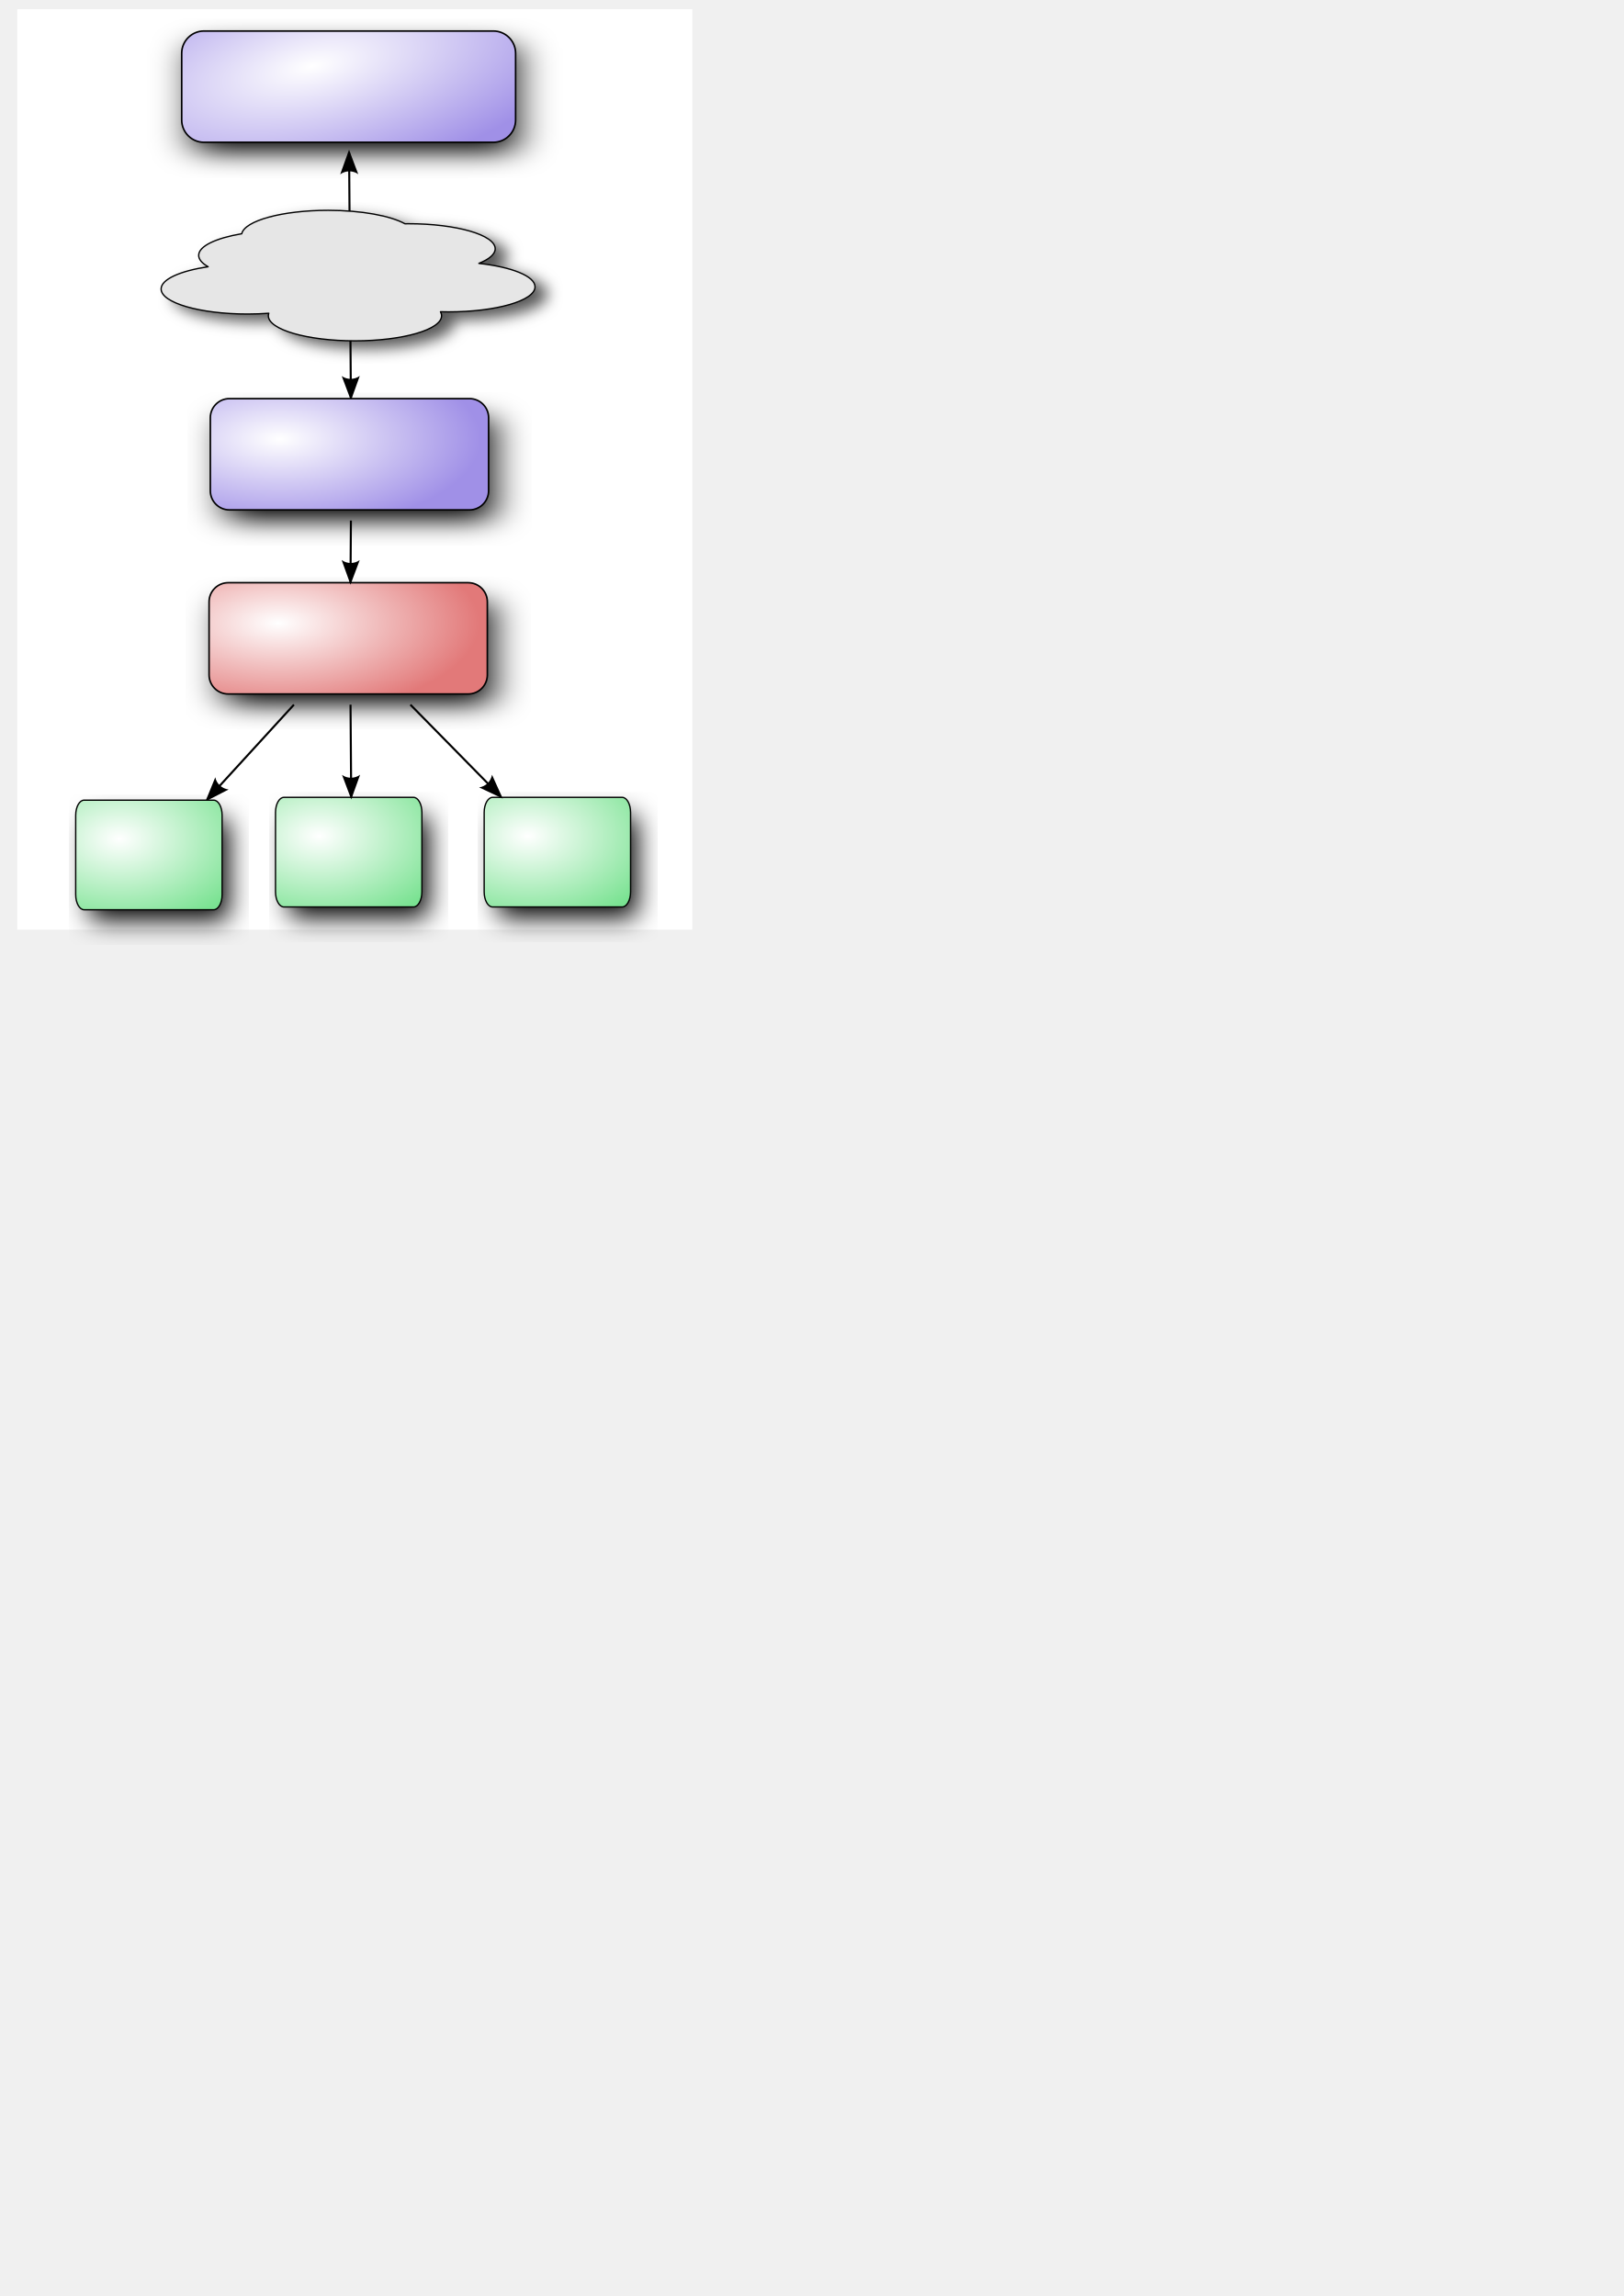
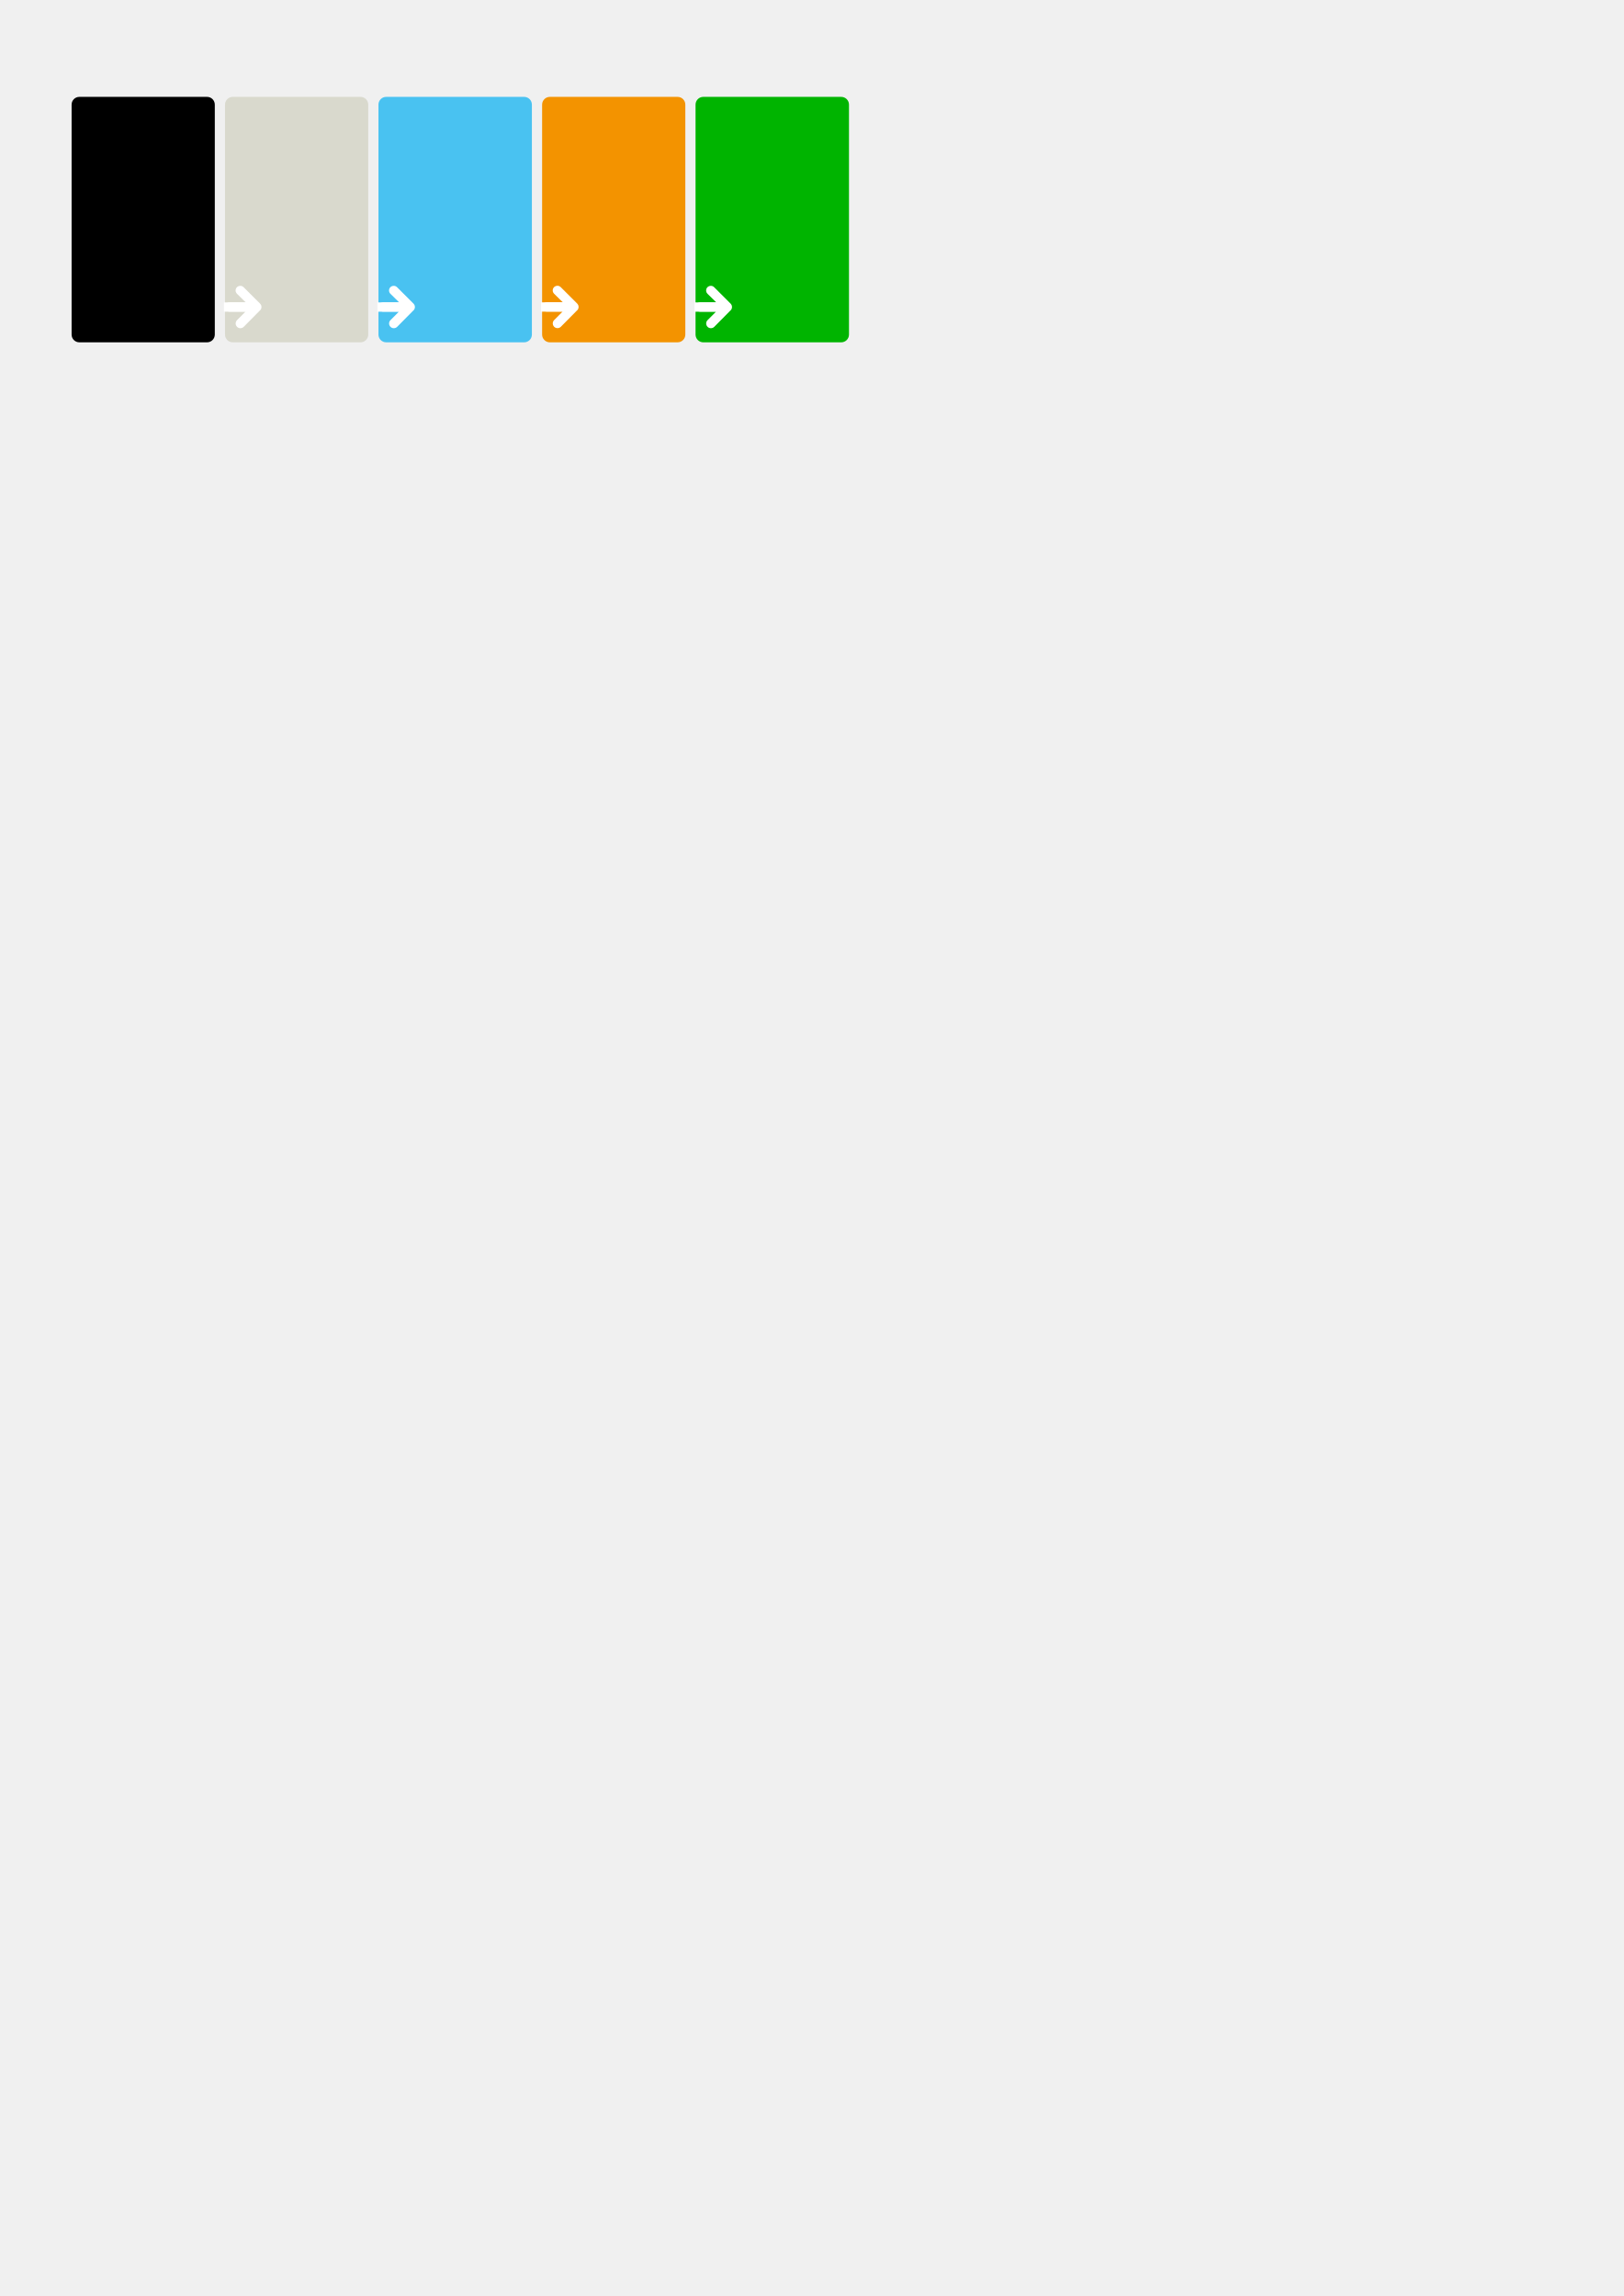
- <svg xmlns="http://www.w3.org/2000/svg" xmlns:xlink="http://www.w3.org/1999/xlink" width="210mm" height="297mm" id="svg1901">
+ <svg xmlns="http://www.w3.org/2000/svg" width="210mm" height="297mm" id="svg1901" version="1.1">
  <defs id="defs1903">
-     <linearGradient id="linearGradient3272">
-       <stop style="stop-color:#cfffcf;stop-opacity:1;" offset="0" id="stop3274" />
-       <stop style="stop-color:#7760dd;stop-opacity:1;" offset="1" id="stop3276" />
+     <marker id="marker18095" orient="auto" markerHeight="5.745" markerWidth="4.63">
+       <g id="g11064" transform="matrix(0.5,0,0,0.5,-185.643,-257.1966)">
+         <path id="path11050" d="M 370,508.656 C 369.139,508.715 368.391,509.278 368.094,510.094 C 367.824,510.836 368.036,511.629 368.531,512.219 L 366.781,512.219 C 366.739,512.214 366.699,512.221 366.656,512.219 L 366.656,516.594 L 366.781,516.594 L 368.531,516.594 C 367.852,517.453 367.834,518.709 368.625,519.5 C 369.476,520.351 370.899,520.351 371.75,519.5 L 375.094,516.125 C 375.127,516.096 375.158,516.064 375.188,516.031 C 375.22,516.012 375.251,515.991 375.281,515.969 C 375.282,515.968 375.5,515.688 375.5,515.688 C 375.5,515.687 375.493,515.643 375.5,515.625 C 375.501,515.622 375.53,515.628 375.531,515.625 C 375.57,515.573 375.582,515.573 375.625,515.5 C 375.762,515.265 375.792,515.128 375.781,515.156 C 375.818,515.065 375.8,515.044 375.812,515 C 375.823,514.99 375.834,514.979 375.844,514.969 C 375.904,514.745 375.932,514.452 375.906,514.188 C 375.893,513.984 375.847,513.89 375.844,513.875 C 375.844,513.865 375.844,513.854 375.844,513.844 C 375.87,513.941 375.859,513.86 375.75,513.594 C 375.698,513.463 375.66,513.374 375.625,513.312 C 375.573,513.223 375.492,513.05 375.281,512.844 L 371.75,509.312 C 371.294,508.826 370.665,508.601 370,508.656 z" style="fill:#ffffff;fill-opacity:1;fill-rule:evenodd;stroke:none;stroke-width:2;stroke-linecap:round;stroke-linejoin:round;stroke-miterlimit:4;stroke-opacity:1" />
+         <path id="path11035" d="M 366.656,515.406 L 371.281,515.406 L 369.469,517.219 C 369.072,517.616 369.072,518.259 369.469,518.656 C 369.866,519.053 370.509,519.053 370.906,518.656 L 374.344,515.188 L 374.438,515.125 C 374.443,515.119 374.432,515.1 374.438,515.094 C 374.493,515.037 374.553,514.977 374.594,514.906 C 374.622,514.857 374.637,514.802 374.656,514.75 C 374.669,514.719 374.678,514.688 374.688,514.656 C 374.719,514.54 374.73,514.431 374.719,514.312 C 374.715,514.255 374.701,514.213 374.688,514.156 C 374.677,514.116 374.672,514.071 374.656,514.031 C 374.64,513.99 374.616,513.945 374.594,513.906 C 374.548,513.828 374.5,513.749 374.438,513.688 L 370.906,510.156 C 370.697,509.933 370.398,509.818 370.094,509.844 C 369.699,509.871 369.354,510.128 369.219,510.5 C 369.084,510.872 369.183,511.288 369.469,511.562 L 371.344,513.406 L 366.656,513.406" style="fill:#49c2f1;fill-opacity:1;fill-rule:evenodd;stroke:none;stroke-width:2;stroke-linecap:round;stroke-linejoin:round;stroke-miterlimit:4;stroke-dasharray:none;stroke-opacity:1" />
+       </g>
+     </marker>
+     <marker orient="auto" refY="0.0" refX="0.0" id="TriangleOutL" style="overflow:visible">
+       <path id="path3520" d="M 5.77,0.0 L -2.88,5.0 L -2.88,-5.0 L 5.77,0.0 z " style="fill-rule:evenodd;stroke:#000000;stroke-width:1.0pt;marker-start:none" transform="scale(0.8)" />
+     </marker>
+     <linearGradient id="linearGradient3503">
+       <stop style="stop-color:#37ff40;stop-opacity:0.536;" offset="0" id="stop3505" />
+       <stop style="stop-color:#ffe0e0;stop-opacity:1;" offset="1" id="stop3507" />
    </linearGradient>
    <marker orient="auto" refY="0" refX="0" id="Arrow2Lstart" style="overflow:visible">
      <path id="path6743" style="font-size:12px;fill-rule:evenodd;stroke-width:0.625;stroke-linejoin:round" d="M 8.719,4.034 L -2.207,0.016 L 8.719,-4.002 C 6.973,-1.63 6.983,1.616 8.719,4.034 z " transform="matrix(1.1,0,0,1.1,1.1,0)" />
    </marker>
    <linearGradient id="linearGradient19816">
      <stop id="stop19818" offset="0" style="stop-color:#ffffff;stop-opacity:1;" />
      <stop id="stop19820" offset="1" style="stop-color:#e7e790;stop-opacity:1;" />
    </linearGradient>
-     <radialGradient xlink:href="#linearGradient11516" id="radialGradient11490" gradientUnits="userSpaceOnUse" gradientTransform="matrix(1.32085,2.3843471e-3,-3.1056446e-3,0.596383,334.9344,78.7211)" cx="-147.5" cy="97.301" fx="-147.5" fy="97.301" r="109.429" />
    <linearGradient id="linearGradient11516">
      <stop id="stop11518" offset="0" style="stop-color:#ffffff;stop-opacity:1" />
      <stop id="stop11520" offset="1" style="stop-color:#a090e7;stop-opacity:1" />
    </linearGradient>
    <linearGradient id="linearGradient11508">
      <stop id="stop11510" offset="0" style="stop-color:#ffffff;stop-opacity:1;" />
      <stop id="stop11512" offset="1" style="stop-color:#e27979;stop-opacity:1" />
    </linearGradient>
-     <radialGradient xlink:href="#linearGradient11508" id="radialGradient2550" gradientUnits="userSpaceOnUse" gradientTransform="matrix(1.32085,2.3843471e-3,-3.1056446e-3,0.596383,334.9344,78.7211)" cx="-147.5" cy="97.301" fx="-147.5" fy="97.301" r="109.429" />
-     <radialGradient xlink:href="#linearGradient3286" id="radialGradient3561" gradientUnits="userSpaceOnUse" gradientTransform="matrix(0.9214039,2.3896193e-3,-2.166448e-3,0.5977017,262.2428,78.56006)" cx="-147.5" cy="97.301" fx="-147.5" fy="97.301" r="109.429" />
-     <radialGradient xlink:href="#linearGradient3286" id="radialGradient3581" gradientUnits="userSpaceOnUse" gradientTransform="matrix(0.9214039,2.3896193e-3,-2.166448e-3,0.5977017,262.2428,78.56006)" cx="-147.5" cy="97.301" fx="-147.5" fy="97.301" r="109.429" />
    <linearGradient id="linearGradient3286">
      <stop style="stop-color:#ffffff;stop-opacity:1;" offset="0" id="stop3288" />
      <stop style="stop-color:#79e291;stop-opacity:1;" offset="1" id="stop3290" />
    </linearGradient>
-     <radialGradient xlink:href="#linearGradient3286" id="radialGradient3599" gradientUnits="userSpaceOnUse" gradientTransform="matrix(0.9214039,2.3896193e-3,-2.166448e-3,0.5977017,262.2428,78.56006)" cx="-147.5" cy="97.301" fx="-147.5" fy="97.301" r="109.429" />
-     <filter x="-0.147" width="1.295" y="-0.245" height="1.49" id="filter12627">
-       <feGaussianBlur stdDeviation="9.752" id="feGaussianBlur12629" />
-     </filter>
    <marker orient="auto" refY="0" refX="0" id="Arrow2Lend" style="overflow:visible">
      <path id="path16811" style="font-size:12px;fill-rule:evenodd;stroke-width:0.625;stroke-linejoin:round" d="M 8.719,4.034 L -2.207,0.016 L 8.719,-4.002 C 6.973,-1.63 6.983,1.616 8.719,4.034 z " transform="matrix(-1.1,0,0,-1.1,-1.1,0)" />
    </marker>
-     <filter x="-0.04" width="1.08" y="-0.114" height="1.228" id="filter7800">
-       <feGaussianBlur stdDeviation="3.682" id="feGaussianBlur7802" />
-     </filter>
-     <radialGradient xlink:href="#linearGradient11516" id="radialGradient3278" cx="156.251" cy="112.504" fx="156.251" fy="112.504" r="120.572" gradientTransform="matrix(1.713323,-0.3690193,0.151949,0.7054852,-131.06,115.9479)" gradientUnits="userSpaceOnUse" />
  </defs>
  <g id="layer1" style="opacity:1">
-     <rect style="opacity:1;fill:#ffffff;fill-opacity:1;stroke:none;stroke-width:1;stroke-linejoin:round;stroke-miterlimit:4;stroke-dasharray:none;stroke-opacity:1" id="rect7842" width="330" height="450" x="8.429" y="4.505" ry="0" />
-     <path style="opacity:1;fill:none;fill-rule:evenodd;stroke:#000000;stroke-width:1px;stroke-linecap:butt;stroke-linejoin:miter;marker-start:url(#Arrow2Lstart);marker-mid:none;marker-end:url(#Arrow2Lend);stroke-opacity:1;display:inline" d="M 170.646,74.505 L 171.517,194.496" id="path15670" />
-     <g style="opacity:1" id="g11476" transform="matrix(0.6800927,0,0,0.6800927,41.60943,121.8685)">
-       <rect transform="matrix(1.364117,0,0,0.9169701,-96.11513,-14.04208)" ry="4.264" rx="7.953" y="147.362" x="145" height="80" width="140" id="rect11478" style="opacity:1;fill:#000000;fill-opacity:1;stroke:#000000;stroke-width:1.046;stroke-linejoin:round;stroke-miterlimit:4;stroke-dasharray:none;stroke-opacity:1;filter:url(#filter12627)" />
-       <rect y="107.362" x="90" height="80" width="200" id="rect11480" style="opacity:1;fill:url(#radialGradient11490);fill-opacity:1.0;stroke:#000000;stroke-width:1.145;stroke-linejoin:round;stroke-miterlimit:4;stroke-dasharray:none;stroke-opacity:1" ry="13.741" />
-       <flowRoot xml:space="preserve" id="flowRoot11482" style="font-size:20.585px;text-align:center;text-anchor:middle" transform="translate(-103.0244,48.50875)">
-         <flowRegion id="flowRegion11484">
-           <rect id="rect11486" width="197.143" height="58.571" x="192.857" y="73.791" style="font-size:20.585px;text-align:center;text-anchor:middle" />
+     <g id="g3808" transform="translate(21.94598,-187.7559)">
+       <rect ry="3.788" y="235.118" x="13.054" height="120" width="70" id="rect3810" style="fill:#000000;fill-opacity:1;fill-rule:nonzero;stroke:none;stroke-width:3;marker:none;visibility:visible;display:inline;overflow:visible;enable-background:accumulate" />
+       <flowRoot xml:space="preserve" id="flowRoot9963-2-3-6-8-6-8" style="font-size:9px;font-style:normal;font-variant:normal;font-weight:300;font-stretch:normal;text-align:start;line-height:100%;letter-spacing:0px;word-spacing:0px;writing-mode:lr-tb;text-anchor:start;fill:#ffffff;fill-opacity:1;stroke:none;font-family:Helvetica LT Std;-inkscape-font-specification:Helvetica LT Std Light" transform="translate(131.179,3.233093)">
+         <flowRegion id="flowRegion9965-2-7-7-1-9-9">
+           <rect id="rect9967-3-5-6-4-7-1" width="60.012" height="40.371" x="-113.137" y="271.514" style="font-size:9px;font-style:normal;font-variant:normal;font-weight:300;font-stretch:normal;text-align:start;line-height:100%;writing-mode:lr-tb;text-anchor:start;fill:#ffffff;fill-opacity:1;font-family:Helvetica LT Std;-inkscape-font-specification:Helvetica LT Std Light" />
        </flowRegion>
-         <flowPara id="flowPara11488">Vaadin</flowPara>
-         <flowPara id="flowPara2506">Components</flowPara>
+         <flowPara id="flowPara11130">Client-Side</flowPara>
+         <flowPara id="flowPara11126">Engine</flowPara>
+       </flowRoot>
+       <flowRoot xml:space="preserve" id="flowRoot9963-2-8" style="font-size:12px;font-style:normal;font-variant:normal;font-weight:bold;font-stretch:normal;text-align:start;line-height:100%;letter-spacing:0px;word-spacing:0px;writing-mode:lr-tb;text-anchor:start;fill:#ffffff;fill-opacity:1;stroke:none;font-family:Helvetica Rounded LT Std;-inkscape-font-specification:Helvetica Rounded LT Std Bold" transform="translate(131.179,-28.71191)">
+         <flowRegion id="flowRegion9965-2-8">
+           <rect id="rect9967-3-0" width="60.012" height="52.316" x="-113.137" y="271.514" style="font-size:12px;font-style:normal;font-variant:normal;font-weight:bold;font-stretch:normal;text-align:start;line-height:100%;writing-mode:lr-tb;text-anchor:start;fill:#ffffff;fill-opacity:1;font-family:Helvetica Rounded LT Std;-inkscape-font-specification:Helvetica Rounded LT Std Bold" />
+         </flowRegion>
+         <flowPara id="flowPara9973-8-5">Web</flowPara>
+         <flowPara id="flowPara11184">Browser</flowPara>
      </flowRoot>
    </g>
-     <g style="opacity:1" id="g12613" transform="matrix(0.6800927,0,0,0.6800927,48.01221,-61.24966)">
-       <rect transform="matrix(1.438166,0,0,0.916598,-117.6051,-13.97116)" ry="4.264" rx="7.953" y="148.814" x="130" height="83.548" width="160" id="rect12615" style="opacity:1;fill:#000000;fill-opacity:1;stroke:#000000;stroke-width:1.046;stroke-linejoin:round;stroke-miterlimit:4;stroke-dasharray:none;stroke-opacity:1;filter:url(#filter12627)" />
-       <rect y="112.362" x="60" height="80" width="240" id="rect12617" style="opacity:1;fill:url(#radialGradient3278);fill-opacity:1;stroke:#000000;stroke-width:1.145;stroke-linejoin:round;stroke-miterlimit:4;stroke-dasharray:none;stroke-opacity:1" ry="16.031" />
-       <flowRoot xml:space="preserve" id="flowRoot12619" style="font-size:20.585px;text-align:center;text-anchor:middle" transform="translate(-111.8468,54.3903)">
-         <flowRegion id="flowRegion12621">
-           <rect id="rect12623" width="207.143" height="78.571" x="192.857" y="73.791" style="font-size:20.585px;text-align:center;text-anchor:middle" />
+     <g id="g6365" transform="translate(96.94598,-187.7559)">
+       <rect ry="3.788" y="235.118" x="13.054" height="120" width="70" id="rect6367" style="fill:#d9d9cd;fill-opacity:1;fill-rule:nonzero;stroke:none;stroke-width:3;marker:none;visibility:visible;display:inline;overflow:visible;enable-background:accumulate" />
+       <g transform="matrix(0.07579619,0,0,0.07579619,12.2436,335.4519)" id="g5925">
+         <g id="g5931" transform="matrix(29.99998,-0.03019888,0.03019888,29.99998,-11011.509,-15375.022)">
+           <g style="fill:#ffffff;fill-opacity:1" transform="translate(-2.6843449e-4,0.2666665)" id="g5977">
+             <path transform="matrix(0.03333332,3.3554312e-5,-3.3554312e-5,0.03333332,366.5342,512.87)" style="fill:#ffffff;fill-opacity:1;fill-rule:evenodd;stroke:none;display:inline" d="M 142.562,-6.438 40.688,-6.344 C 29.869,-6.485 19.812,-0.79 14.367,8.56 8.923,17.911 8.935,29.468 14.399,38.807 19.863,48.146 29.931,53.82 40.75,53.656 L 142.625,53.562 c 10.819,0.141 20.876,-5.554 26.32,-14.904 5.444,-9.35 5.432,-20.908 -0.032,-30.247 C 163.45,-0.927 153.381,-6.601 142.562,-6.438 l 0,0 z" id="path3599" />
+             <path style="fill:#ffffff;fill-opacity:1;fill-rule:evenodd;stroke:none" d="m 366.657,514.673 4.625,0 -1.812,1.812 c -0.397,0.397 -0.397,1.041 0,1.438 0.397,0.397 1.041,0.397 1.438,0 l 3.438,-3.469 0.094,-0.062 c 0.006,-0.006 -0.006,-0.025 0,-0.031 0.055,-0.057 0.115,-0.117 0.156,-0.188 0.029,-0.049 0.043,-0.104 0.062,-0.156 0.012,-0.031 0.022,-0.062 0.031,-0.094 0.031,-0.116 0.043,-0.225 0.031,-0.344 -0.004,-0.058 -0.017,-0.1 -0.031,-0.156 -0.011,-0.041 -0.015,-0.086 -0.031,-0.125 -0.016,-0.041 -0.041,-0.086 -0.062,-0.125 -0.045,-0.078 -0.094,-0.157 -0.156,-0.219 l -3.531,-3.531 c -0.209,-0.223 -0.508,-0.338 -0.812,-0.312 -0.395,0.027 -0.74,0.284 -0.875,0.656 -0.135,0.372 -0.035,0.788 0.25,1.062 l 1.875,1.844 -4.688,0" id="path5935" />
+           </g>
+         </g>
+       </g>
+       <flowRoot xml:space="preserve" id="flowRoot9963-2" style="font-size:12px;font-style:normal;font-variant:normal;font-weight:bold;font-stretch:normal;text-align:start;line-height:100%;letter-spacing:0px;word-spacing:0px;writing-mode:lr-tb;text-anchor:start;fill:#000000;fill-opacity:1;stroke:none;font-family:Helvetica Rounded LT Std;-inkscape-font-specification:Helvetica Rounded LT Std Bold" transform="translate(131.179,-28.71191)">
+         <flowRegion id="flowRegion9965-2">
+           <rect id="rect9967-3" width="50.012" height="52.316" x="-113.137" y="271.514" style="font-size:12px;font-style:normal;font-variant:normal;font-weight:bold;font-stretch:normal;text-align:start;line-height:100%;writing-mode:lr-tb;text-anchor:start;font-family:Helvetica Rounded LT Std;-inkscape-font-specification:Helvetica Rounded LT Std Bold" />
        </flowRegion>
-         <flowPara id="flowPara7836">Web Browser</flowPara>
-         <flowPara id="flowPara7840">Client-Side Engine</flowPara>
+         <flowPara id="flowPara9969-5">Java</flowPara>
+         <flowPara id="flowPara9971-5">Web</flowPara>
+         <flowPara id="flowPara9973-8">Server</flowPara>
      </flowRoot>
    </g>
-     <g style="opacity:1" id="g2534" transform="matrix(0.6800927,0,0,0.6800927,40.99607,211.878)">
-       <rect transform="matrix(1.364117,0,0,0.9169701,-96.11513,-14.04208)" ry="4.264" rx="7.953" y="147.362" x="145" height="80" width="140" id="rect2536" style="opacity:1;fill:#000000;fill-opacity:1;stroke:#000000;stroke-width:1.046;stroke-linejoin:round;stroke-miterlimit:4;stroke-dasharray:none;stroke-opacity:1;filter:url(#filter12627)" />
-       <rect y="107.362" x="90" height="80" width="200" id="rect2538" style="opacity:1;fill:url(#radialGradient2550);fill-opacity:1;stroke:#000000;stroke-width:1.145;stroke-linejoin:round;stroke-miterlimit:4;stroke-dasharray:none;stroke-opacity:1" ry="13.741" />
-       <flowRoot xml:space="preserve" id="flowRoot2540" style="font-size:20.585px;text-align:center;text-anchor:middle" transform="translate(-103.0244,60.27185)">
-         <flowRegion id="flowRegion2542">
-           <rect id="rect2544" width="197.143" height="58.571" x="192.857" y="73.791" style="font-size:20.585px;text-align:center;text-anchor:middle" />
+     <g id="g6789" transform="translate(251.946,-187.7559)">
+       <rect ry="3.788" y="235.118" x="13.054" height="120" width="70" id="rect6791" style="fill:#f39300;fill-opacity:1;fill-rule:nonzero;stroke:none;stroke-width:3;marker:none;visibility:visible;display:inline;overflow:visible;enable-background:accumulate" />
+       <g transform="matrix(0.07579619,0,0,0.07579619,12.25395,335.4229)" id="g6803">
+         <g id="g6805" transform="matrix(29.99998,-0.03019888,0.03019888,29.99998,-11011.509,-15375.022)">
+           <g style="fill:#ffffff;fill-opacity:1" transform="translate(-2.6843449e-4,0.2666665)" id="g6807">
+             <path transform="matrix(0.03333332,3.3554312e-5,-3.3554312e-5,0.03333332,366.5342,512.87)" style="fill:#ffffff;fill-opacity:1;fill-rule:evenodd;stroke:none;display:inline" d="M 142.562,-6.438 40.688,-6.344 C 29.869,-6.485 19.812,-0.79 14.367,8.56 8.923,17.911 8.935,29.468 14.399,38.807 19.863,48.146 29.931,53.82 40.75,53.656 L 142.625,53.562 c 10.819,0.141 20.876,-5.554 26.32,-14.904 5.444,-9.35 5.432,-20.908 -0.032,-30.247 C 163.45,-0.927 153.381,-6.601 142.562,-6.438 l 0,0 z" id="path6809" />
+             <path style="fill:#ffffff;fill-opacity:1;fill-rule:evenodd;stroke:none" d="m 366.657,514.673 4.625,0 -1.812,1.812 c -0.397,0.397 -0.397,1.041 0,1.438 0.397,0.397 1.041,0.397 1.438,0 l 3.438,-3.469 0.094,-0.062 c 0.006,-0.006 -0.006,-0.025 0,-0.031 0.055,-0.057 0.115,-0.117 0.156,-0.188 0.029,-0.049 0.043,-0.104 0.062,-0.156 0.012,-0.031 0.022,-0.062 0.031,-0.094 0.031,-0.116 0.043,-0.225 0.031,-0.344 -0.004,-0.058 -0.017,-0.1 -0.031,-0.156 -0.011,-0.041 -0.015,-0.086 -0.031,-0.125 -0.016,-0.041 -0.041,-0.086 -0.062,-0.125 -0.045,-0.078 -0.094,-0.157 -0.156,-0.219 l -3.531,-3.531 c -0.209,-0.223 -0.508,-0.338 -0.812,-0.312 -0.395,0.027 -0.74,0.284 -0.875,0.656 -0.135,0.372 -0.035,0.788 0.25,1.062 l 1.875,1.844 -4.688,0" id="path6811" />
+           </g>
+         </g>
+       </g>
+       <flowRoot xml:space="preserve" id="flowRoot9963-2-3-6" style="font-size:12px;font-style:normal;font-variant:normal;font-weight:bold;font-stretch:normal;text-align:start;line-height:100%;letter-spacing:0px;word-spacing:0px;writing-mode:lr-tb;text-anchor:start;fill:#ffffff;fill-opacity:1;stroke:none;font-family:Helvetica Rounded LT Std;-inkscape-font-specification:Helvetica Rounded LT Std Bold" transform="translate(131.179,-28.71191)">
+         <flowRegion id="flowRegion9965-2-7-7">
+           <rect id="rect9967-3-5-6" width="68.012" height="51.316" x="-113.137" y="271.514" style="font-size:12px;font-style:normal;font-variant:normal;font-weight:bold;font-stretch:normal;text-align:start;line-height:100%;writing-mode:lr-tb;text-anchor:start;fill:#ffffff;fill-opacity:1;font-family:Helvetica Rounded LT Std;-inkscape-font-specification:Helvetica Rounded LT Std Bold" />
        </flowRegion>
-         <flowPara id="flowPara2548">Java Application</flowPara>
+         <flowPara id="flowPara10160-1">Your</flowPara>
+         <flowPara id="flowPara10992">UI</flowPara>
      </flowRoot>
    </g>
-     <path style="opacity:1;fill:none;fill-rule:evenodd;stroke:#000000;stroke-width:1px;stroke-linecap:butt;stroke-linejoin:miter;marker-end:url(#Arrow2Lend);stroke-opacity:1;display:inline" d="M 171.531,254.505 L 171.326,284.505" id="path3543" />
-     <path style="opacity:1;fill:none;fill-rule:evenodd;stroke:#000000;stroke-width:1px;stroke-linecap:butt;stroke-linejoin:miter;marker-end:url(#Arrow2Lend);stroke-opacity:1;display:inline" d="M 143.673,344.515 L 101.267,390.869" id="path3545" />
-     <g style="opacity:1" id="g3547" transform="matrix(0.6800927,0,0,0.6800927,-27.44799,317.3576)">
-       <rect transform="matrix(0.9515861,0,0,0.9189977,-38.45043,-14.40823)" ry="4.264" rx="7.953" y="148.814" x="150.737" height="78.548" width="104.263" id="rect3549" style="opacity:1;fill:#000000;fill-opacity:1;stroke:#000000;stroke-width:1.046;stroke-linejoin:round;stroke-miterlimit:4;stroke-dasharray:none;stroke-opacity:1;filter:url(#filter12627)" />
-       <rect ry="10.846" rx="6.053" y="108.569" x="94.778" height="78.793" width="105.222" id="rect3551" style="opacity:1;fill:url(#radialGradient3561);fill-opacity:1;stroke:#000000;stroke-width:0.957;stroke-linejoin:round;stroke-miterlimit:4;stroke-dasharray:none;stroke-opacity:1" />
-       <flowRoot xml:space="preserve" id="flowRoot3553" style="font-size:20px;text-align:center;text-anchor:middle" transform="translate(-110.5254,50.08363)">
-         <flowRegion id="flowRegion3555">
-           <rect id="rect3557" width="127.857" height="52.857" x="192.857" y="73.791" style="font-size:20px;text-align:center;text-anchor:middle" />
+     <g id="g6813" transform="translate(171.946,-187.7559)">
+       <rect ry="3.788" y="235.118" x="13.054" height="120" width="75" id="rect6815" style="fill:#49c2f1;fill-opacity:1;fill-rule:nonzero;stroke:none;stroke-width:3;marker:none;visibility:visible;display:inline;overflow:visible;enable-background:accumulate" />
+       <g transform="matrix(0.07579619,0,0,0.07579619,12.24359,335.4519)" id="g6827">
+         <g id="g6829" transform="matrix(29.99998,-0.03019888,0.03019888,29.99998,-11011.509,-15375.022)">
+           <g style="fill:#ffffff;fill-opacity:1" transform="translate(-2.6843449e-4,0.2666665)" id="g6831">
+             <path transform="matrix(0.03333332,3.3554312e-5,-3.3554312e-5,0.03333332,366.5342,512.87)" style="fill:#ffffff;fill-opacity:1;fill-rule:evenodd;stroke:none;display:inline" d="M 142.562,-6.438 40.688,-6.344 C 29.869,-6.485 19.812,-0.79 14.367,8.56 8.923,17.911 8.935,29.468 14.399,38.807 19.863,48.146 29.931,53.82 40.75,53.656 L 142.625,53.562 c 10.819,0.141 20.876,-5.554 26.32,-14.904 5.444,-9.35 5.432,-20.908 -0.032,-30.247 C 163.45,-0.927 153.381,-6.601 142.562,-6.438 l 0,0 z" id="path6833" />
+             <path style="fill:#ffffff;fill-opacity:1;fill-rule:evenodd;stroke:none" d="m 366.657,514.673 4.625,0 -1.812,1.812 c -0.397,0.397 -0.397,1.041 0,1.438 0.397,0.397 1.041,0.397 1.438,0 l 3.438,-3.469 0.094,-0.062 c 0.006,-0.006 -0.006,-0.025 0,-0.031 0.055,-0.057 0.115,-0.117 0.156,-0.188 0.029,-0.049 0.043,-0.104 0.062,-0.156 0.012,-0.031 0.022,-0.062 0.031,-0.094 0.031,-0.116 0.043,-0.225 0.031,-0.344 -0.004,-0.058 -0.017,-0.1 -0.031,-0.156 -0.011,-0.041 -0.015,-0.086 -0.031,-0.125 -0.016,-0.041 -0.041,-0.086 -0.062,-0.125 -0.045,-0.078 -0.094,-0.157 -0.156,-0.219 l -3.531,-3.531 c -0.209,-0.223 -0.508,-0.338 -0.812,-0.312 -0.395,0.027 -0.74,0.284 -0.875,0.656 -0.135,0.372 -0.035,0.788 0.25,1.062 l 1.875,1.844 -4.688,0" id="path6835" />
+           </g>
+         </g>
+       </g>
+       <flowRoot xml:space="preserve" id="flowRoot9963-2-3" style="font-size:12px;font-style:normal;font-variant:normal;font-weight:bold;font-stretch:normal;text-align:start;line-height:100%;letter-spacing:0px;word-spacing:0px;writing-mode:lr-tb;text-anchor:start;fill:#ffffff;fill-opacity:1;stroke:none;font-family:Helvetica Rounded LT Std;-inkscape-font-specification:Helvetica Rounded LT Std Bold" transform="translate(131.179,-28.71191)">
+         <flowRegion id="flowRegion9965-2-7">
+           <rect id="rect9967-3-5" width="68.012" height="51.316" x="-113.137" y="271.514" style="font-size:12px;font-style:normal;font-variant:normal;font-weight:bold;font-stretch:normal;text-align:start;line-height:100%;writing-mode:lr-tb;text-anchor:start;fill:#ffffff;fill-opacity:1;font-family:Helvetica Rounded LT Std;-inkscape-font-specification:Helvetica Rounded LT Std Bold" />
        </flowRegion>
-         <flowPara id="flowPara3559">Web</flowPara>
-         <flowPara id="flowPara3563">Service</flowPara>
+         <flowPara id="flowPara9973-8-4">Vaadin</flowPara>
+         <flowPara id="flowPara11084">Server-</flowPara>
+         <flowPara id="flowPara11086">Side</flowPara>
+         <flowPara id="flowPara10160">Framework</flowPara>
      </flowRoot>
    </g>
-     <g style="opacity:1" id="g3565" transform="matrix(0.6800927,0,0,0.6800927,70.21826,315.9934)">
-       <rect transform="matrix(0.9515861,0,0,0.9189977,-38.45043,-14.40823)" ry="4.264" rx="7.953" y="148.814" x="150.737" height="78.548" width="104.263" id="rect3567" style="opacity:1;fill:#000000;fill-opacity:1;stroke:#000000;stroke-width:1.046;stroke-linejoin:round;stroke-miterlimit:4;stroke-dasharray:none;stroke-opacity:1;filter:url(#filter12627)" />
-       <rect ry="10.846" rx="6.053" y="108.569" x="94.778" height="78.793" width="105.222" id="rect3569" style="opacity:1;fill:url(#radialGradient3581);fill-opacity:1;stroke:#000000;stroke-width:0.957;stroke-linejoin:round;stroke-miterlimit:4;stroke-dasharray:none;stroke-opacity:1" />
-       <flowRoot xml:space="preserve" id="flowRoot3571" style="font-size:20px;text-align:center;text-anchor:middle" transform="translate(-108.906,61.84674)">
-         <flowRegion id="flowRegion3573">
-           <rect id="rect3575" width="127.857" height="52.857" x="192.857" y="73.791" style="font-size:20px;text-align:center;text-anchor:middle" />
+     <g id="g6789-3" transform="translate(326.946,-187.7559)">
+       <rect ry="3.788" y="235.118" x="13.054" height="120" width="75" id="rect6791-7" style="fill:#00b400;fill-opacity:1;fill-rule:nonzero;stroke:none;stroke-width:3;marker:none;visibility:visible;display:inline;overflow:visible;enable-background:accumulate" />
+       <g transform="matrix(0.07579619,0,0,0.07579619,12.24359,335.4519)" id="g6803-4">
+         <g id="g6805-7" transform="matrix(29.99998,-0.03019888,0.03019888,29.99998,-11011.509,-15375.022)">
+           <g style="fill:#ffffff;fill-opacity:1" transform="translate(-2.6843449e-4,0.2666665)" id="g6807-4">
+             <path transform="matrix(0.03333332,3.3554312e-5,-3.3554312e-5,0.03333332,366.5342,512.87)" style="fill:#ffffff;fill-opacity:1;fill-rule:evenodd;stroke:none;display:inline" d="M 142.562,-6.438 40.688,-6.344 C 29.869,-6.485 19.812,-0.79 14.367,8.56 8.923,17.911 8.935,29.468 14.399,38.807 19.863,48.146 29.931,53.82 40.75,53.656 L 142.625,53.562 c 10.819,0.141 20.876,-5.554 26.32,-14.904 5.444,-9.35 5.432,-20.908 -0.032,-30.247 C 163.45,-0.927 153.381,-6.601 142.562,-6.438 l 0,0 z" id="path6809-4" />
+             <path style="fill:#ffffff;fill-opacity:1;fill-rule:evenodd;stroke:none" d="m 366.657,514.673 4.625,0 -1.812,1.812 c -0.397,0.397 -0.397,1.041 0,1.438 0.397,0.397 1.041,0.397 1.438,0 l 3.438,-3.469 0.094,-0.062 c 0.006,-0.006 -0.006,-0.025 0,-0.031 0.055,-0.057 0.115,-0.117 0.156,-0.188 0.029,-0.049 0.043,-0.104 0.062,-0.156 0.012,-0.031 0.022,-0.062 0.031,-0.094 0.031,-0.116 0.043,-0.225 0.031,-0.344 -0.004,-0.058 -0.017,-0.1 -0.031,-0.156 -0.011,-0.041 -0.015,-0.086 -0.031,-0.125 -0.016,-0.041 -0.041,-0.086 -0.062,-0.125 -0.045,-0.078 -0.094,-0.157 -0.156,-0.219 l -3.531,-3.531 c -0.209,-0.223 -0.508,-0.338 -0.812,-0.312 -0.395,0.027 -0.74,0.284 -0.875,0.656 -0.135,0.372 -0.035,0.788 0.25,1.062 l 1.875,1.844 -4.688,0" id="path6811-3" />
+           </g>
+         </g>
+       </g>
+       <flowRoot xml:space="preserve" id="flowRoot9963-2-3-6-8" style="font-size:12px;font-style:normal;font-variant:normal;font-weight:bold;font-stretch:normal;text-align:start;line-height:100%;letter-spacing:0px;word-spacing:0px;writing-mode:lr-tb;text-anchor:start;fill:#ffffff;fill-opacity:1;stroke:none;font-family:Helvetica Rounded LT Std;-inkscape-font-specification:Helvetica Rounded LT Std Bold" transform="translate(131.179,-28.71191)">
+         <flowRegion id="flowRegion9965-2-7-7-1">
+           <rect id="rect9967-3-5-6-4" width="60.012" height="32.316" x="-113.137" y="271.514" style="font-size:12px;font-style:normal;font-variant:normal;font-weight:bold;font-stretch:normal;text-align:start;line-height:100%;writing-mode:lr-tb;text-anchor:start;fill:#ffffff;fill-opacity:1;font-family:Helvetica Rounded LT Std;-inkscape-font-specification:Helvetica Rounded LT Std Bold" />
        </flowRegion>
-         <flowPara id="flowPara3579">EJB</flowPara>
+         <flowPara id="flowPara10992-4">Back-End</flowPara>
      </flowRoot>
-     </g>
-     <g style="opacity:1" id="g3583" transform="matrix(0.6800927,0,0,0.6800927,172.2183,315.9934)">
-       <rect transform="matrix(0.9515861,0,0,0.9189977,-38.45043,-14.40823)" ry="4.264" rx="7.953" y="148.814" x="150.737" height="78.548" width="104.263" id="rect3585" style="opacity:1;fill:#000000;fill-opacity:1;stroke:#000000;stroke-width:1.046;stroke-linejoin:round;stroke-miterlimit:4;stroke-dasharray:none;stroke-opacity:1;filter:url(#filter12627)" />
-       <rect ry="10.846" rx="6.053" y="108.569" x="94.778" height="78.793" width="105.222" id="rect3587" style="opacity:1;fill:url(#radialGradient3599);fill-opacity:1;stroke:#000000;stroke-width:0.957;stroke-linejoin:round;stroke-miterlimit:4;stroke-dasharray:none;stroke-opacity:1" />
-       <flowRoot xml:space="preserve" id="flowRoot3589" style="font-size:20px;text-align:center;text-anchor:middle" transform="translate(-108.906,61.84674)">
-         <flowRegion id="flowRegion3591">
-           <rect id="rect3593" width="127.857" height="52.857" x="192.857" y="73.791" style="font-size:20px;text-align:center;text-anchor:middle" />
+       <flowRoot xml:space="preserve" id="flowRoot9963-2-3-6-8-6" style="font-size:9px;font-style:normal;font-variant:normal;font-weight:300;font-stretch:normal;text-align:start;line-height:100%;letter-spacing:0px;word-spacing:0px;writing-mode:lr-tb;text-anchor:start;fill:#ffffff;fill-opacity:1;stroke:none;font-family:Helvetica LT Std;-inkscape-font-specification:Helvetica LT Std Light" transform="translate(131.179,-9.711907)">
+         <flowRegion id="flowRegion9965-2-7-7-1-9">
+           <rect id="rect9967-3-5-6-4-7" width="70.012" height="53.316" x="-113.137" y="271.514" style="font-size:9px;font-style:normal;font-variant:normal;font-weight:300;font-stretch:normal;text-align:start;line-height:100%;writing-mode:lr-tb;text-anchor:start;fill:#ffffff;fill-opacity:1;font-family:Helvetica LT Std;-inkscape-font-specification:Helvetica LT Std Light" />
        </flowRegion>
-         <flowPara id="flowPara3597">DB</flowPara>
-       </flowRoot>
-     </g>
-     <path style="opacity:1;fill:none;fill-rule:evenodd;stroke:#000000;stroke-width:1px;stroke-linecap:butt;stroke-linejoin:miter;marker-end:url(#Arrow2Lend);stroke-opacity:1;display:inline" d="M 171.342,344.515 L 171.673,389.505" id="path4592" />
-     <path style="opacity:1;fill:none;fill-rule:evenodd;stroke:#000000;stroke-width:1px;stroke-linecap:butt;stroke-linejoin:miter;marker-end:url(#Arrow2Lend);stroke-opacity:1;display:inline" d="M 200.613,344.515 L 244.834,389.505" id="path4594" />
-     <g style="opacity:1" id="g7816" transform="translate(18.42857,-349.8571)">
-       <path id="path6783" d="M 147.972,456.222 C 125.538,456.222 107.18,461.284 105.737,467.666 C 93.157,469.79 84.691,473.717 84.691,478.23 C 84.691,480.232 86.368,482.129 89.318,483.798 C 75.681,485.833 66.328,489.929 66.328,494.669 C 66.328,501.428 85.29,506.932 108.665,506.932 C 112.221,506.932 115.661,506.782 118.962,506.543 C 118.822,506.949 118.737,507.356 118.737,507.772 C 118.737,514.531 137.699,520.035 161.074,520.035 C 184.449,520.035 203.432,514.531 203.432,507.772 C 203.432,507.102 203.237,506.447 202.879,505.806 C 204.158,505.84 205.459,505.868 206.769,505.868 C 230.143,505.868 249.106,500.384 249.106,493.625 C 249.106,488.385 237.671,483.907 221.652,482.161 C 226.666,480.149 229.636,477.683 229.636,475.016 C 229.636,468.257 210.653,462.773 187.279,462.773 C 186.683,462.773 186.108,462.787 185.518,462.794 C 178.443,458.885 164.277,456.222 147.972,456.222 z " style="opacity:0.649;fill:#000000;fill-opacity:1;stroke:#000000;stroke-width:0.655;stroke-linejoin:round;stroke-miterlimit:4;stroke-dasharray:none;stroke-opacity:1;filter:url(#filter7800)" />
-       <path id="path6768" d="M 141.972,452.69 C 119.538,452.69 101.18,457.752 99.737,464.134 C 87.157,466.257 78.691,470.184 78.691,474.698 C 78.691,476.7 80.368,478.597 83.318,480.266 C 69.681,482.301 60.328,486.397 60.328,491.137 C 60.328,497.896 79.29,503.4 102.665,503.4 C 106.221,503.4 109.661,503.25 112.962,503.011 C 112.822,503.416 112.737,503.823 112.737,504.239 C 112.737,510.998 131.699,516.502 155.074,516.502 C 178.449,516.502 197.432,510.998 197.432,504.239 C 197.432,503.57 197.237,502.915 196.879,502.274 C 198.158,502.308 199.459,502.335 200.769,502.335 C 224.143,502.335 243.106,496.852 243.106,490.093 C 243.106,484.852 231.671,480.374 215.652,478.628 C 220.666,476.617 223.636,474.151 223.636,471.483 C 223.636,464.725 204.653,459.241 181.279,459.241 C 180.683,459.241 180.108,459.254 179.518,459.261 C 172.443,455.353 158.277,452.69 141.972,452.69 z " style="fill:#e6e6e6;fill-opacity:1;stroke:#000000;stroke-width:0.655;stroke-linejoin:round;stroke-miterlimit:4;stroke-dasharray:none;stroke-opacity:1" />
-       <flowRoot transform="matrix(0.6800927,0,0,0.6800927,-19.74048,424.3917)" style="font-size:20px;text-align:center;text-anchor:middle;opacity:1" id="flowRoot7804" xml:space="preserve">
-         <flowRegion id="flowRegion7806">
-           <rect style="font-size:20px;text-align:center;text-anchor:middle" y="73.791" x="192.857" height="52.857" width="127.857" id="rect7808" />
-         </flowRegion>
-         <flowPara id="flowPara7810">HTTP(S)</flowPara>
+         <flowPara id="flowPara10992-4-9">Business Logic</flowPara>
+         <flowPara id="flowPara11080">Persistence</flowPara>
+         <flowPara id="flowPara11082">Database</flowPara>
      </flowRoot>
    </g>
  </g>
</svg>
